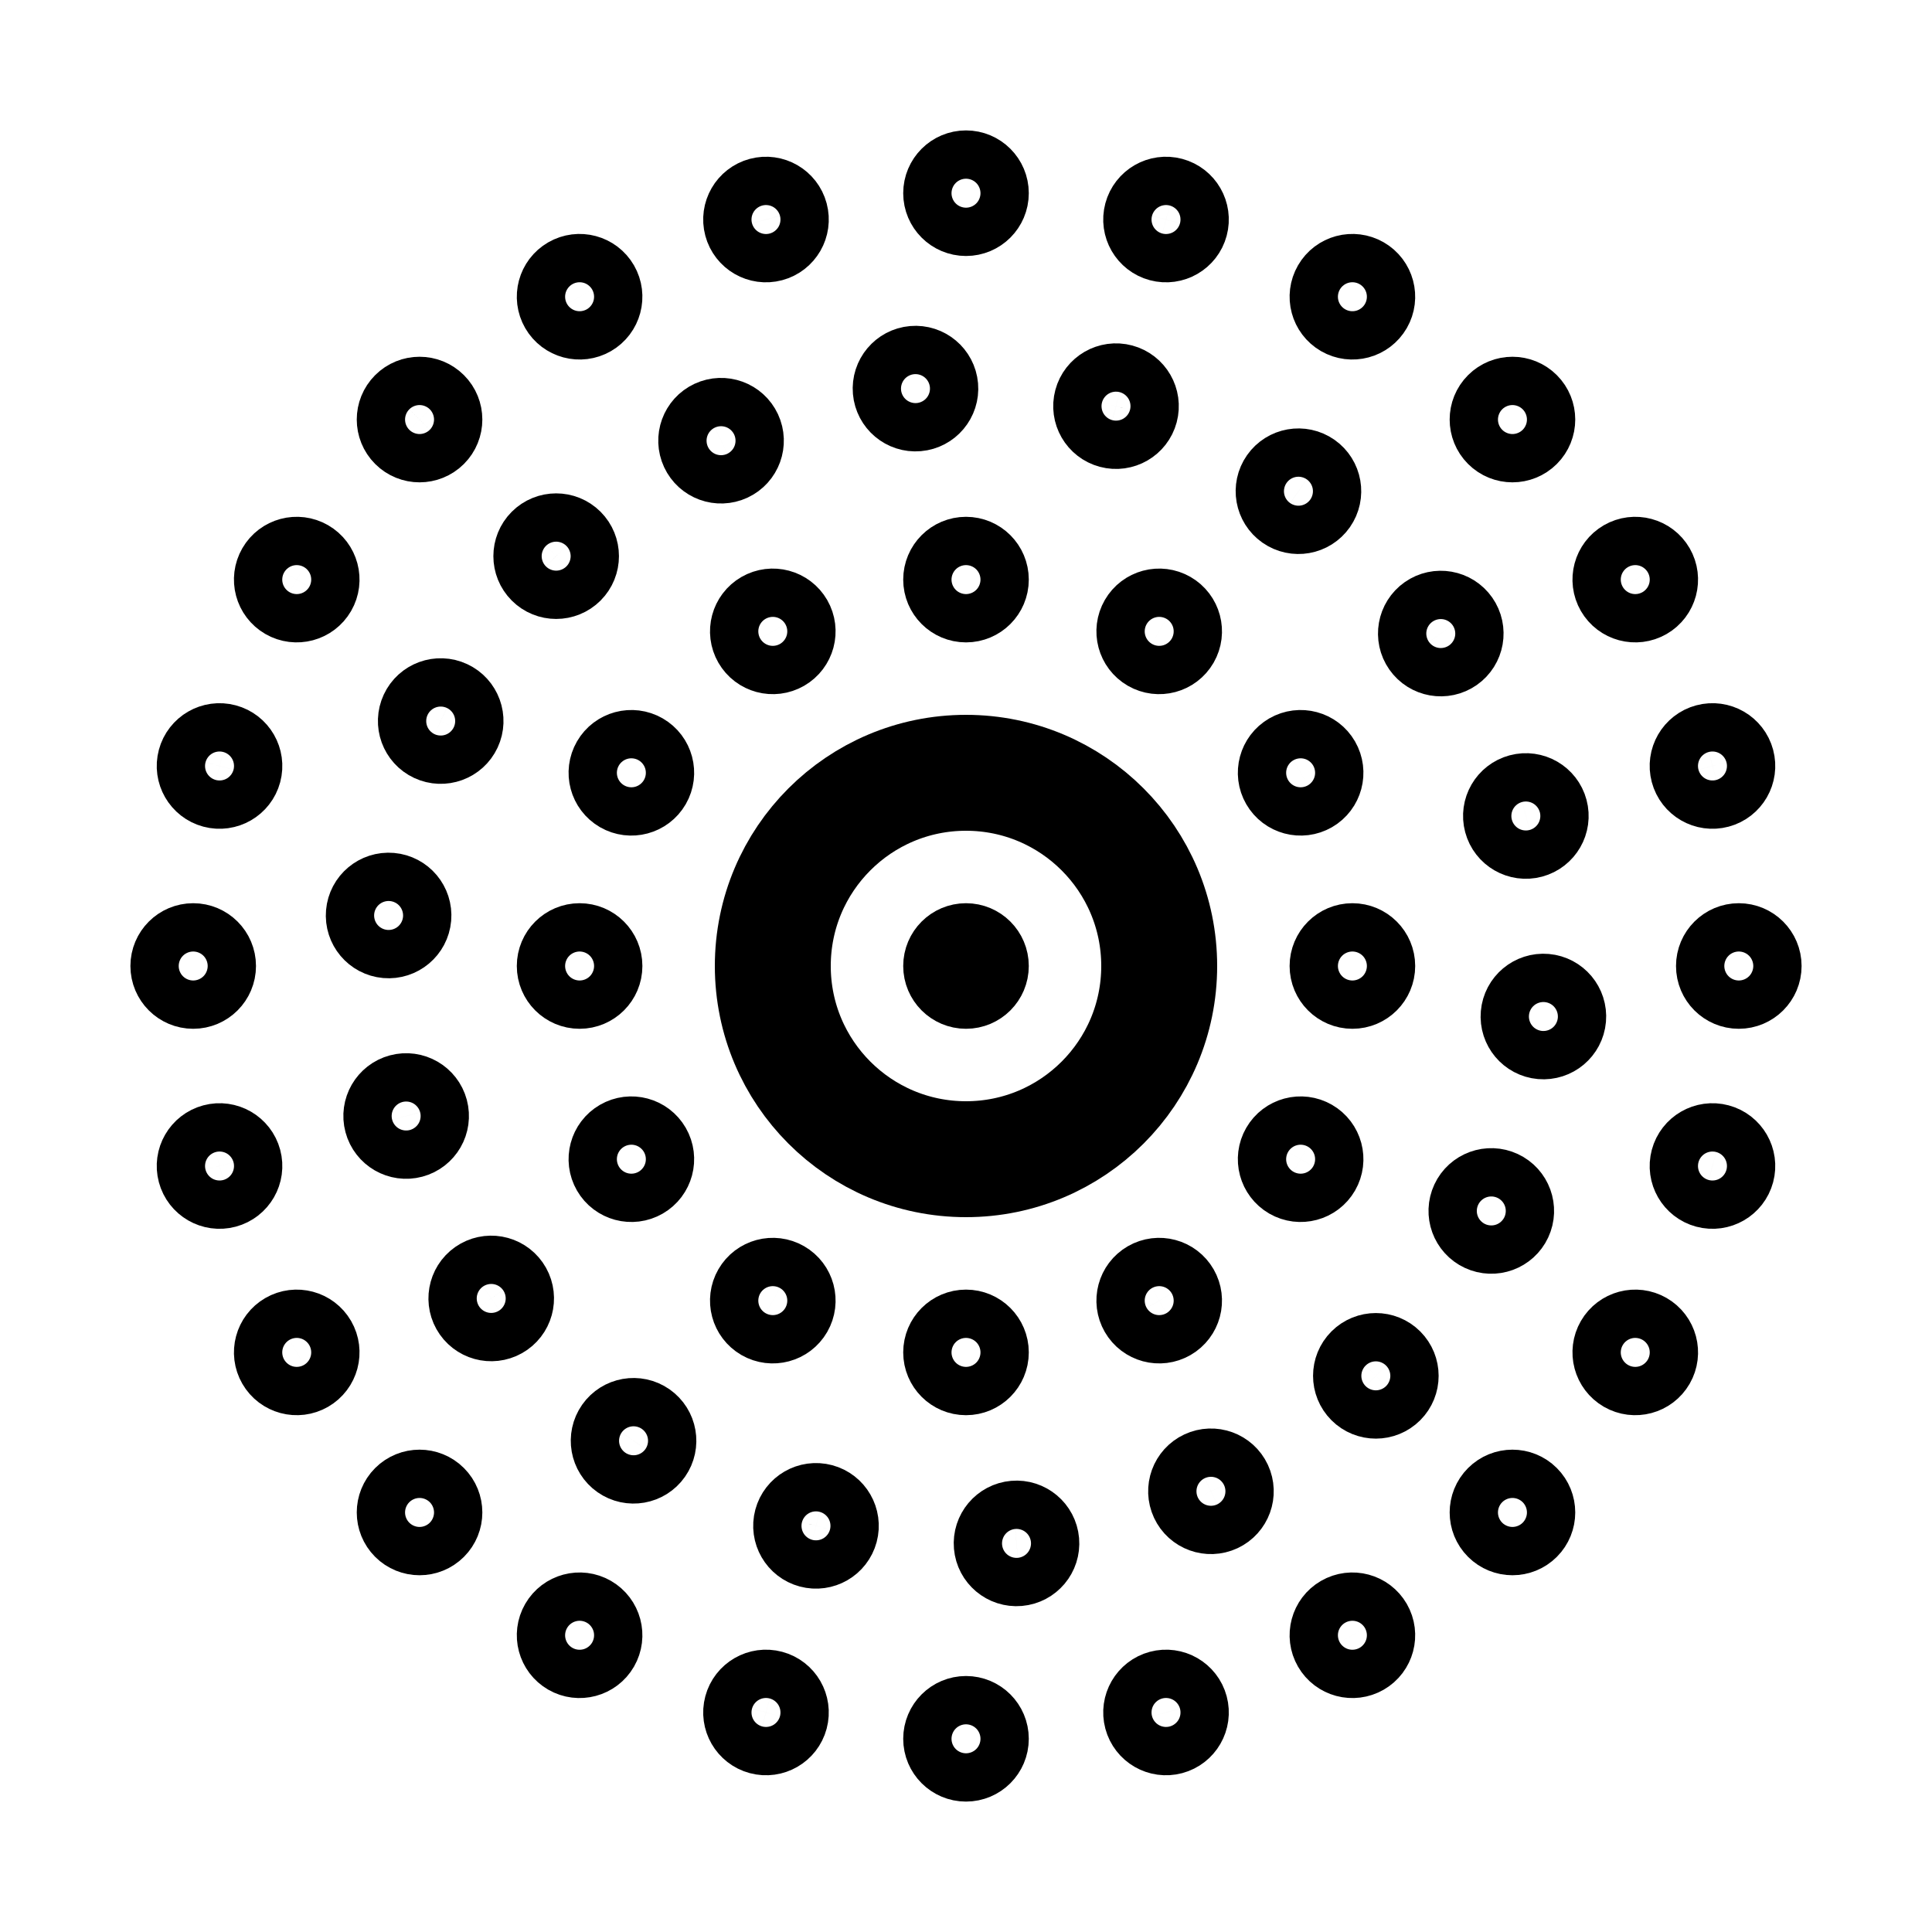
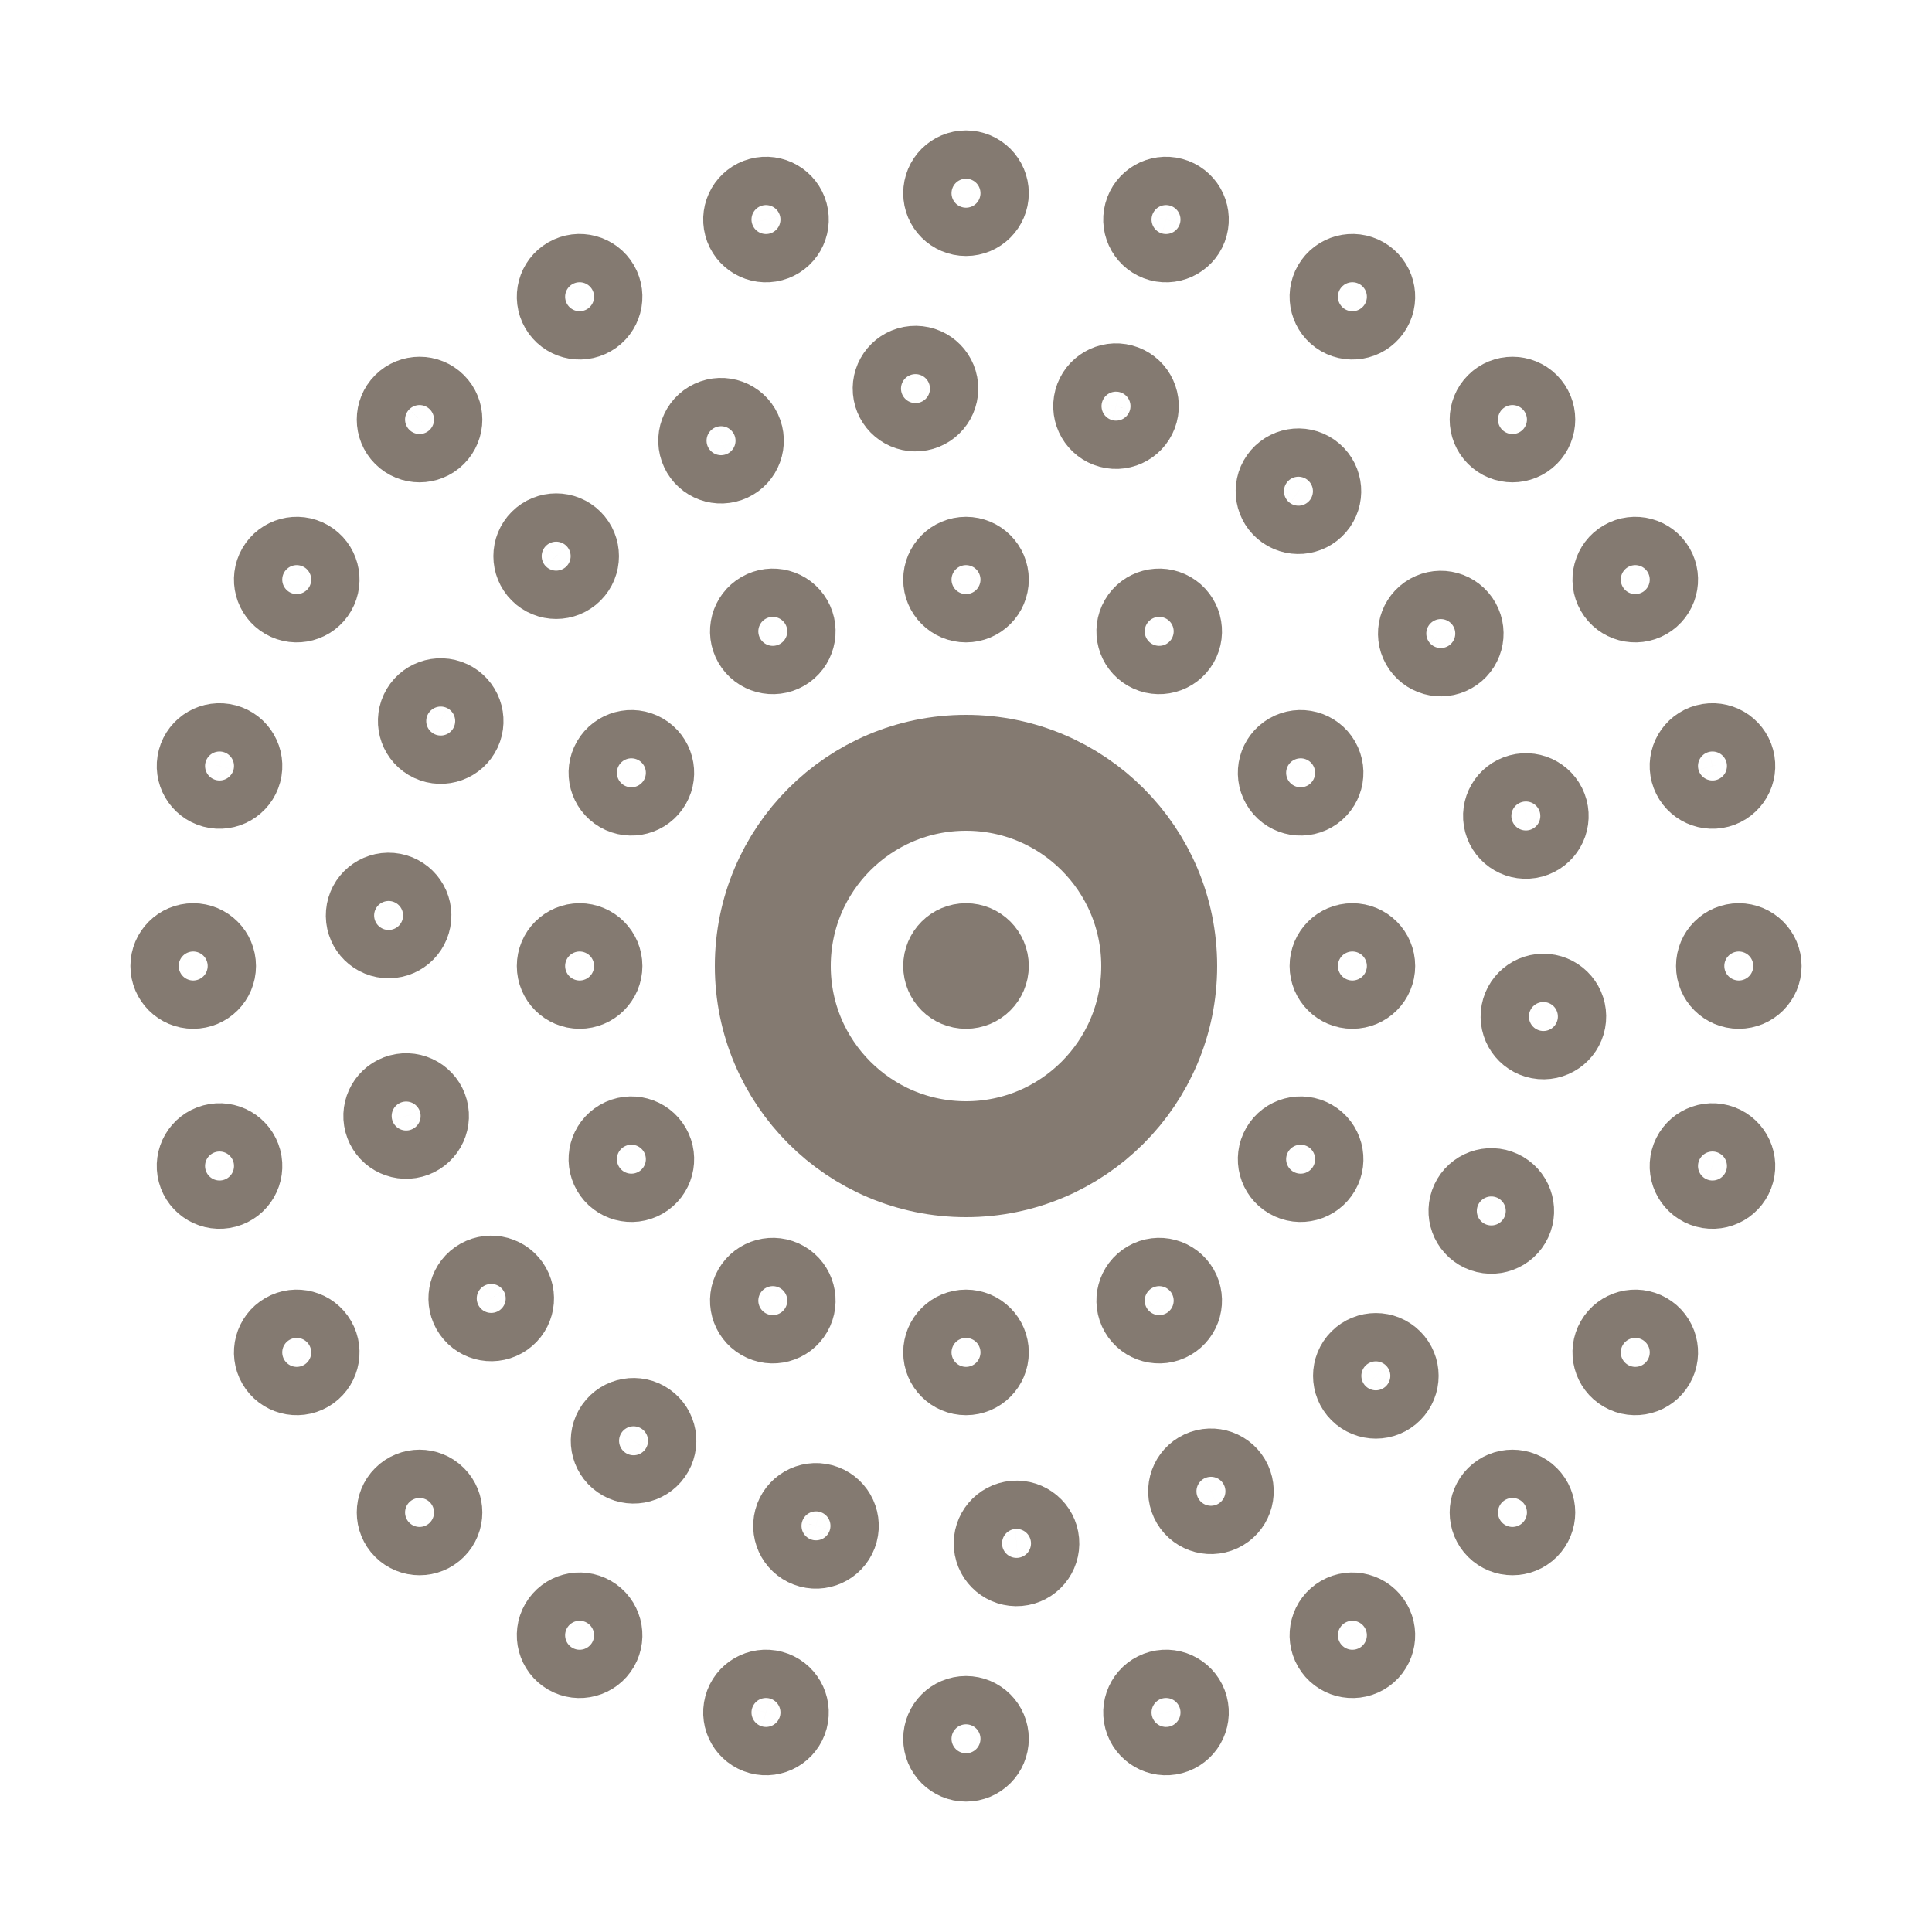
<svg xmlns="http://www.w3.org/2000/svg" width="50" height="50" id="svg2" version="1.0">
  <g id="layer1">
    <g id="g2842" transform="matrix(0.9655323,-0.2602834,0.2602834,0.9655323,-98.55675,-17.5221)" />
    <g id="g4183" transform="translate(6.311863,-54.86979)">
      <g transform="translate(-56.31184,-45.13021)" id="g3816">
-         <path style="opacity:1;fill:none;fill-opacity:1;stroke:#000000;stroke-width:3;stroke-linecap:square;stroke-miterlimit:4;stroke-dasharray:none;stroke-dashoffset:0;stroke-opacity:1" id="path3586" d="M 80 125 A 5 5 0 1 1  70,125 A 5 5 0 1 1  80 125 z" />
-         <path style="opacity:1;fill:#000000;fill-opacity:1;stroke:#000000;stroke-width:8;stroke-linecap:square;stroke-miterlimit:4;stroke-dasharray:none;stroke-dashoffset:0;stroke-opacity:1" id="path3588" d="M 50 107.5 A 2.5 2.5 0 1 1  45,107.5 A 2.5 2.5 0 1 1  50 107.5 z" transform="matrix(0.25,0,0,0.25,63.125,98.125)" />
+         <path style="opacity:1;fill:none;fill-opacity:1;stroke:#847A71;stroke-width:3;stroke-linecap:square;stroke-miterlimit:4;stroke-dasharray:none;stroke-dashoffset:0;stroke-opacity:1" id="path3586" d="M 80 125 A 5 5 0 1 1  70,125 A 5 5 0 1 1  80 125 z" />
+         <path style="opacity:1;fill:#847A71;fill-opacity:1;stroke:#847A71;stroke-width:8;stroke-linecap:square;stroke-miterlimit:4;stroke-dasharray:none;stroke-dashoffset:0;stroke-opacity:1" id="path3588" d="M 50 107.5 A 2.5 2.5 0 1 1  45,107.5 A 2.5 2.5 0 1 1  50 107.5 z" transform="matrix(0.25,0,0,0.25,63.125,98.125)" />
        <g id="g3652">
-           <path transform="matrix(0.25,0,0,0.25,63.125,88.125)" d="M 50 107.5 A 2.5 2.5 0 1 1  45,107.5 A 2.5 2.5 0 1 1  50 107.5 z" id="path3648" style="opacity:1;fill:none;fill-opacity:1;stroke:#000000;stroke-width:8;stroke-linecap:square;stroke-miterlimit:4;stroke-dasharray:none;stroke-dashoffset:0;stroke-opacity:1" />
-           <path transform="matrix(0.25,0,0,0.25,63.125,108.125)" d="M 50 107.5 A 2.5 2.5 0 1 1  45,107.5 A 2.5 2.5 0 1 1  50 107.5 z" id="path3650" style="opacity:1;fill:none;fill-opacity:1;stroke:#000000;stroke-width:8;stroke-linecap:square;stroke-miterlimit:4;stroke-dasharray:none;stroke-dashoffset:0;stroke-opacity:1" />
+           <path transform="matrix(0.25,0,0,0.25,63.125,88.125)" d="M 50 107.5 A 2.5 2.5 0 1 1  45,107.5 A 2.5 2.5 0 1 1  50 107.5 z" id="path3648" style="opacity:1;fill:none;fill-opacity:1;stroke:#847A71;stroke-width:8;stroke-linecap:square;stroke-miterlimit:4;stroke-dasharray:none;stroke-dashoffset:0;stroke-opacity:1" />
+           <path transform="matrix(0.25,0,0,0.25,63.125,108.125)" d="M 50 107.5 A 2.5 2.5 0 1 1  45,107.5 A 2.5 2.5 0 1 1  50 107.5 z" id="path3650" style="opacity:1;fill:none;fill-opacity:1;stroke:#847A71;stroke-width:8;stroke-linecap:square;stroke-miterlimit:4;stroke-dasharray:none;stroke-dashoffset:0;stroke-opacity:1" />
        </g>
        <g id="g3656" transform="matrix(0.8660254,-0.5,0.5,0.8660254,-52.4519,54.24683)">
-           <path style="opacity:1;fill:none;fill-opacity:1;stroke:#000000;stroke-width:8;stroke-linecap:square;stroke-miterlimit:4;stroke-dasharray:none;stroke-dashoffset:0;stroke-opacity:1" id="path3658" d="M 50 107.5 A 2.5 2.5 0 1 1  45,107.5 A 2.5 2.5 0 1 1  50 107.5 z" transform="matrix(0.25,0,0,0.25,63.125,88.125)" />
-           <path style="opacity:1;fill:none;fill-opacity:1;stroke:#000000;stroke-width:8;stroke-linecap:square;stroke-miterlimit:4;stroke-dasharray:none;stroke-dashoffset:0;stroke-opacity:1" id="path3660" d="M 50 107.5 A 2.5 2.5 0 1 1  45,107.5 A 2.5 2.5 0 1 1  50 107.5 z" transform="matrix(0.25,0,0,0.25,63.125,108.125)" />
+           <path style="opacity:1;fill:none;fill-opacity:1;stroke:#847A71;stroke-width:8;stroke-linecap:square;stroke-miterlimit:4;stroke-dasharray:none;stroke-dashoffset:0;stroke-opacity:1" id="path3658" d="M 50 107.5 A 2.5 2.5 0 1 1  45,107.5 A 2.5 2.5 0 1 1  50 107.5 z" transform="matrix(0.25,0,0,0.25,63.125,88.125)" />
+           <path style="opacity:1;fill:none;fill-opacity:1;stroke:#847A71;stroke-width:8;stroke-linecap:square;stroke-miterlimit:4;stroke-dasharray:none;stroke-dashoffset:0;stroke-opacity:1" id="path3660" d="M 50 107.5 A 2.5 2.5 0 1 1  45,107.5 A 2.5 2.5 0 1 1  50 107.5 z" transform="matrix(0.25,0,0,0.25,63.125,108.125)" />
        </g>
        <g transform="matrix(0.5,-0.8660254,0.8660254,0.5,-70.75317,127.4519)" id="g3662">
-           <path transform="matrix(0.25,0,0,0.25,63.125,88.125)" d="M 50 107.5 A 2.5 2.5 0 1 1  45,107.5 A 2.5 2.5 0 1 1  50 107.5 z" id="path3664" style="opacity:1;fill:none;fill-opacity:1;stroke:#000000;stroke-width:8;stroke-linecap:square;stroke-miterlimit:4;stroke-dasharray:none;stroke-dashoffset:0;stroke-opacity:1" />
-           <path transform="matrix(0.25,0,0,0.25,63.125,108.125)" d="M 50 107.5 A 2.5 2.5 0 1 1  45,107.5 A 2.5 2.5 0 1 1  50 107.5 z" id="path3666" style="opacity:1;fill:none;fill-opacity:1;stroke:#000000;stroke-width:8;stroke-linecap:square;stroke-miterlimit:4;stroke-dasharray:none;stroke-dashoffset:0;stroke-opacity:1" />
+           <path transform="matrix(0.25,0,0,0.25,63.125,88.125)" d="M 50 107.5 A 2.5 2.5 0 1 1  45,107.5 A 2.5 2.5 0 1 1  50 107.5 z" id="path3664" style="opacity:1;fill:none;fill-opacity:1;stroke:#847A71;stroke-width:8;stroke-linecap:square;stroke-miterlimit:4;stroke-dasharray:none;stroke-dashoffset:0;stroke-opacity:1" />
+           <path transform="matrix(0.25,0,0,0.25,63.125,108.125)" d="M 50 107.5 A 2.5 2.5 0 1 1  45,107.5 A 2.5 2.5 0 1 1  50 107.5 z" id="path3666" style="opacity:1;fill:none;fill-opacity:1;stroke:#847A71;stroke-width:8;stroke-linecap:square;stroke-miterlimit:4;stroke-dasharray:none;stroke-dashoffset:0;stroke-opacity:1" />
        </g>
        <g id="g3668" transform="matrix(0,-1,1,0,-50,200)">
-           <path style="opacity:1;fill:none;fill-opacity:1;stroke:#000000;stroke-width:8;stroke-linecap:square;stroke-miterlimit:4;stroke-dasharray:none;stroke-dashoffset:0;stroke-opacity:1" id="path3670" d="M 50 107.5 A 2.5 2.5 0 1 1  45,107.5 A 2.5 2.5 0 1 1  50 107.5 z" transform="matrix(0.25,0,0,0.25,63.125,88.125)" />
-           <path style="opacity:1;fill:none;fill-opacity:1;stroke:#000000;stroke-width:8;stroke-linecap:square;stroke-miterlimit:4;stroke-dasharray:none;stroke-dashoffset:0;stroke-opacity:1" id="path3672" d="M 50 107.5 A 2.5 2.5 0 1 1  45,107.5 A 2.5 2.5 0 1 1  50 107.5 z" transform="matrix(0.25,0,0,0.25,63.125,108.125)" />
+           <path style="opacity:1;fill:none;fill-opacity:1;stroke:#847A71;stroke-width:8;stroke-linecap:square;stroke-miterlimit:4;stroke-dasharray:none;stroke-dashoffset:0;stroke-opacity:1" id="path3670" d="M 50 107.5 A 2.5 2.5 0 1 1  45,107.5 A 2.5 2.5 0 1 1  50 107.5 z" transform="matrix(0.25,0,0,0.25,63.125,88.125)" />
+           <path style="opacity:1;fill:none;fill-opacity:1;stroke:#847A71;stroke-width:8;stroke-linecap:square;stroke-miterlimit:4;stroke-dasharray:none;stroke-dashoffset:0;stroke-opacity:1" id="path3672" d="M 50 107.5 A 2.5 2.5 0 1 1  45,107.5 A 2.5 2.5 0 1 1  50 107.5 z" transform="matrix(0.25,0,0,0.25,63.125,108.125)" />
        </g>
        <g transform="matrix(-0.5,-0.8660254,0.8660254,-0.5,4.246824,252.4519)" id="g3674">
-           <path transform="matrix(0.25,0,0,0.25,63.125,88.125)" d="M 50 107.5 A 2.5 2.5 0 1 1  45,107.5 A 2.5 2.5 0 1 1  50 107.5 z" id="path3676" style="opacity:1;fill:none;fill-opacity:1;stroke:#000000;stroke-width:8;stroke-linecap:square;stroke-miterlimit:4;stroke-dasharray:none;stroke-dashoffset:0;stroke-opacity:1" />
-           <path transform="matrix(0.25,0,0,0.25,63.125,108.125)" d="M 50 107.5 A 2.5 2.5 0 1 1  45,107.5 A 2.5 2.5 0 1 1  50 107.5 z" id="path3678" style="opacity:1;fill:none;fill-opacity:1;stroke:#000000;stroke-width:8;stroke-linecap:square;stroke-miterlimit:4;stroke-dasharray:none;stroke-dashoffset:0;stroke-opacity:1" />
+           <path transform="matrix(0.25,0,0,0.25,63.125,88.125)" d="M 50 107.5 A 2.5 2.5 0 1 1  45,107.5 A 2.5 2.5 0 1 1  50 107.5 z" id="path3676" style="opacity:1;fill:none;fill-opacity:1;stroke:#847A71;stroke-width:8;stroke-linecap:square;stroke-miterlimit:4;stroke-dasharray:none;stroke-dashoffset:0;stroke-opacity:1" />
+           <path transform="matrix(0.25,0,0,0.25,63.125,108.125)" d="M 50 107.5 A 2.5 2.5 0 1 1  45,107.5 A 2.5 2.5 0 1 1  50 107.5 z" id="path3678" style="opacity:1;fill:none;fill-opacity:1;stroke:#847A71;stroke-width:8;stroke-linecap:square;stroke-miterlimit:4;stroke-dasharray:none;stroke-dashoffset:0;stroke-opacity:1" />
        </g>
        <g id="g3680" transform="matrix(-0.8660254,-0.5,0.5,-0.8660254,77.4519,270.7532)">
-           <path style="opacity:1;fill:none;fill-opacity:1;stroke:#000000;stroke-width:8;stroke-linecap:square;stroke-miterlimit:4;stroke-dasharray:none;stroke-dashoffset:0;stroke-opacity:1" id="path3682" d="M 50 107.5 A 2.5 2.5 0 1 1  45,107.5 A 2.5 2.5 0 1 1  50 107.5 z" transform="matrix(0.25,0,0,0.25,63.125,88.125)" />
-           <path style="opacity:1;fill:none;fill-opacity:1;stroke:#000000;stroke-width:8;stroke-linecap:square;stroke-miterlimit:4;stroke-dasharray:none;stroke-dashoffset:0;stroke-opacity:1" id="path3684" d="M 50 107.5 A 2.5 2.5 0 1 1  45,107.5 A 2.5 2.5 0 1 1  50 107.5 z" transform="matrix(0.25,0,0,0.25,63.125,108.125)" />
+           <path style="opacity:1;fill:none;fill-opacity:1;stroke:#847A71;stroke-width:8;stroke-linecap:square;stroke-miterlimit:4;stroke-dasharray:none;stroke-dashoffset:0;stroke-opacity:1" id="path3682" d="M 50 107.5 A 2.5 2.5 0 1 1  45,107.5 A 2.5 2.5 0 1 1  50 107.5 z" transform="matrix(0.25,0,0,0.25,63.125,88.125)" />
+           <path style="opacity:1;fill:none;fill-opacity:1;stroke:#847A71;stroke-width:8;stroke-linecap:square;stroke-miterlimit:4;stroke-dasharray:none;stroke-dashoffset:0;stroke-opacity:1" id="path3684" d="M 50 107.5 A 2.5 2.5 0 1 1  45,107.5 A 2.5 2.5 0 1 1  50 107.5 z" transform="matrix(0.25,0,0,0.25,63.125,108.125)" />
        </g>
        <g id="g3690" transform="matrix(0.9063078,-0.4226182,0.4226182,0.9063078,-45.80037,43.4079)">
-           <path transform="matrix(0.25,0,0,0.25,63.125,83.125)" d="M 50 107.5 A 2.5 2.5 0 1 1  45,107.5 A 2.5 2.5 0 1 1  50 107.5 z" id="path3686" style="opacity:1;fill:none;fill-opacity:1;stroke:#000000;stroke-width:8;stroke-linecap:square;stroke-miterlimit:4;stroke-dasharray:none;stroke-dashoffset:0;stroke-opacity:1" />
-           <path transform="matrix(0.25,0,0,0.25,63.125,113.125)" d="M 50 107.5 A 2.5 2.5 0 1 1  45,107.5 A 2.5 2.5 0 1 1  50 107.5 z" id="path3688" style="opacity:1;fill:none;fill-opacity:1;stroke:#000000;stroke-width:8;stroke-linecap:square;stroke-miterlimit:4;stroke-dasharray:none;stroke-dashoffset:0;stroke-opacity:1" />
+           <path transform="matrix(0.25,0,0,0.25,63.125,83.125)" d="M 50 107.5 A 2.5 2.5 0 1 1  45,107.5 A 2.5 2.5 0 1 1  50 107.5 z" id="path3686" style="opacity:1;fill:none;fill-opacity:1;stroke:#847A71;stroke-width:8;stroke-linecap:square;stroke-miterlimit:4;stroke-dasharray:none;stroke-dashoffset:0;stroke-opacity:1" />
+           <path transform="matrix(0.25,0,0,0.25,63.125,113.125)" d="M 50 107.5 A 2.5 2.5 0 1 1  45,107.5 A 2.5 2.5 0 1 1  50 107.5 z" id="path3688" style="opacity:1;fill:none;fill-opacity:1;stroke:#847A71;stroke-width:8;stroke-linecap:square;stroke-miterlimit:4;stroke-dasharray:none;stroke-dashoffset:0;stroke-opacity:1" />
        </g>
        <g transform="matrix(0.7071067,-0.7071068,0.7071068,0.7071067,-66.42136,89.64466)" id="g3694">
-           <path style="opacity:1;fill:none;fill-opacity:1;stroke:#000000;stroke-width:8;stroke-linecap:square;stroke-miterlimit:4;stroke-dasharray:none;stroke-dashoffset:0;stroke-opacity:1" id="path3696" d="M 50 107.5 A 2.5 2.5 0 1 1  45,107.5 A 2.5 2.5 0 1 1  50 107.5 z" transform="matrix(0.25,0,0,0.25,63.125,83.125)" />
-           <path style="opacity:1;fill:none;fill-opacity:1;stroke:#000000;stroke-width:8;stroke-linecap:square;stroke-miterlimit:4;stroke-dasharray:none;stroke-dashoffset:0;stroke-opacity:1" id="path3698" d="M 50 107.5 A 2.5 2.5 0 1 1  45,107.5 A 2.5 2.5 0 1 1  50 107.5 z" transform="matrix(0.25,0,0,0.25,63.125,113.125)" />
+           <path style="opacity:1;fill:none;fill-opacity:1;stroke:#847A71;stroke-width:8;stroke-linecap:square;stroke-miterlimit:4;stroke-dasharray:none;stroke-dashoffset:0;stroke-opacity:1" id="path3696" d="M 50 107.5 A 2.5 2.5 0 1 1  45,107.5 A 2.5 2.5 0 1 1  50 107.5 z" transform="matrix(0.25,0,0,0.25,63.125,83.125)" />
+           <path style="opacity:1;fill:none;fill-opacity:1;stroke:#847A71;stroke-width:8;stroke-linecap:square;stroke-miterlimit:4;stroke-dasharray:none;stroke-dashoffset:0;stroke-opacity:1" id="path3698" d="M 50 107.5 A 2.5 2.5 0 1 1  45,107.5 A 2.5 2.5 0 1 1  50 107.5 z" transform="matrix(0.25,0,0,0.25,63.125,113.125)" />
        </g>
        <g id="g3700" transform="matrix(0.4226183,-0.9063078,0.9063078,0.4226183,-69.98484,140.1458)">
-           <path transform="matrix(0.25,0,0,0.25,63.125,83.125)" d="M 50 107.5 A 2.5 2.5 0 1 1  45,107.5 A 2.5 2.5 0 1 1  50 107.5 z" id="path3702" style="opacity:1;fill:none;fill-opacity:1;stroke:#000000;stroke-width:8;stroke-linecap:square;stroke-miterlimit:4;stroke-dasharray:none;stroke-dashoffset:0;stroke-opacity:1" />
-           <path transform="matrix(0.25,0,0,0.25,63.125,113.125)" d="M 50 107.5 A 2.5 2.5 0 1 1  45,107.5 A 2.5 2.5 0 1 1  50 107.5 z" id="path3704" style="opacity:1;fill:none;fill-opacity:1;stroke:#000000;stroke-width:8;stroke-linecap:square;stroke-miterlimit:4;stroke-dasharray:none;stroke-dashoffset:0;stroke-opacity:1" />
+           <path transform="matrix(0.25,0,0,0.25,63.125,83.125)" d="M 50 107.5 A 2.5 2.5 0 1 1  45,107.5 A 2.5 2.5 0 1 1  50 107.5 z" id="path3702" style="opacity:1;fill:none;fill-opacity:1;stroke:#847A71;stroke-width:8;stroke-linecap:square;stroke-miterlimit:4;stroke-dasharray:none;stroke-dashoffset:0;stroke-opacity:1" />
+           <path transform="matrix(0.25,0,0,0.25,63.125,113.125)" d="M 50 107.5 A 2.5 2.5 0 1 1  45,107.5 A 2.5 2.5 0 1 1  50 107.5 z" id="path3704" style="opacity:1;fill:none;fill-opacity:1;stroke:#847A71;stroke-width:8;stroke-linecap:square;stroke-miterlimit:4;stroke-dasharray:none;stroke-dashoffset:0;stroke-opacity:1" />
        </g>
        <g transform="matrix(8.715577e-2,-0.9961946,0.9961946,8.715577e-2,-56.06102,188.8201)" id="g3706">
-           <path style="opacity:1;fill:none;fill-opacity:1;stroke:#000000;stroke-width:8;stroke-linecap:square;stroke-miterlimit:4;stroke-dasharray:none;stroke-dashoffset:0;stroke-opacity:1" id="path3708" d="M 50 107.5 A 2.5 2.5 0 1 1  45,107.5 A 2.5 2.5 0 1 1  50 107.5 z" transform="matrix(0.25,0,0,0.25,63.125,83.125)" />
-           <path style="opacity:1;fill:none;fill-opacity:1;stroke:#000000;stroke-width:8;stroke-linecap:square;stroke-miterlimit:4;stroke-dasharray:none;stroke-dashoffset:0;stroke-opacity:1" id="path3710" d="M 50 107.5 A 2.5 2.5 0 1 1  45,107.5 A 2.5 2.5 0 1 1  50 107.5 z" transform="matrix(0.25,0,0,0.25,63.125,113.125)" />
+           <path style="opacity:1;fill:none;fill-opacity:1;stroke:#847A71;stroke-width:8;stroke-linecap:square;stroke-miterlimit:4;stroke-dasharray:none;stroke-dashoffset:0;stroke-opacity:1" id="path3708" d="M 50 107.5 A 2.5 2.5 0 1 1  45,107.5 A 2.5 2.5 0 1 1  50 107.5 z" transform="matrix(0.25,0,0,0.25,63.125,83.125)" />
+           <path style="opacity:1;fill:none;fill-opacity:1;stroke:#847A71;stroke-width:8;stroke-linecap:square;stroke-miterlimit:4;stroke-dasharray:none;stroke-dashoffset:0;stroke-opacity:1" id="path3710" d="M 50 107.5 A 2.5 2.5 0 1 1  45,107.5 A 2.5 2.5 0 1 1  50 107.5 z" transform="matrix(0.25,0,0,0.25,63.125,113.125)" />
        </g>
        <g id="g3712" transform="matrix(-0.258819,-0.9659258,0.9659258,-0.258819,-26.3293,229.7968)">
-           <path transform="matrix(0.25,0,0,0.25,63.125,83.125)" d="M 50 107.5 A 2.5 2.5 0 1 1  45,107.5 A 2.5 2.5 0 1 1  50 107.5 z" id="path3714" style="opacity:1;fill:none;fill-opacity:1;stroke:#000000;stroke-width:8;stroke-linecap:square;stroke-miterlimit:4;stroke-dasharray:none;stroke-dashoffset:0;stroke-opacity:1" />
-           <path transform="matrix(0.25,0,0,0.25,63.125,113.125)" d="M 50 107.5 A 2.5 2.5 0 1 1  45,107.5 A 2.5 2.5 0 1 1  50 107.5 z" id="path3716" style="opacity:1;fill:none;fill-opacity:1;stroke:#000000;stroke-width:8;stroke-linecap:square;stroke-miterlimit:4;stroke-dasharray:none;stroke-dashoffset:0;stroke-opacity:1" />
+           <path transform="matrix(0.25,0,0,0.25,63.125,83.125)" d="M 50 107.5 A 2.5 2.5 0 1 1  45,107.5 A 2.5 2.5 0 1 1  50 107.5 z" id="path3714" style="opacity:1;fill:none;fill-opacity:1;stroke:#847A71;stroke-width:8;stroke-linecap:square;stroke-miterlimit:4;stroke-dasharray:none;stroke-dashoffset:0;stroke-opacity:1" />
+           <path transform="matrix(0.25,0,0,0.25,63.125,113.125)" d="M 50 107.5 A 2.5 2.5 0 1 1  45,107.5 A 2.5 2.5 0 1 1  50 107.5 z" id="path3716" style="opacity:1;fill:none;fill-opacity:1;stroke:#847A71;stroke-width:8;stroke-linecap:square;stroke-miterlimit:4;stroke-dasharray:none;stroke-dashoffset:0;stroke-opacity:1" />
        </g>
        <g transform="matrix(-0.5735763,-0.819152,0.819152,-0.5735763,15.62422,258.1334)" id="g3718">
-           <path style="opacity:1;fill:none;fill-opacity:1;stroke:#000000;stroke-width:8;stroke-linecap:square;stroke-miterlimit:4;stroke-dasharray:none;stroke-dashoffset:0;stroke-opacity:1" id="path3720" d="M 50 107.5 A 2.5 2.5 0 1 1  45,107.5 A 2.5 2.5 0 1 1  50 107.5 z" transform="matrix(0.25,0,0,0.25,63.125,83.125)" />
-           <path style="opacity:1;fill:none;fill-opacity:1;stroke:#000000;stroke-width:8;stroke-linecap:square;stroke-miterlimit:4;stroke-dasharray:none;stroke-dashoffset:0;stroke-opacity:1" id="path3722" d="M 50 107.5 A 2.5 2.5 0 1 1  45,107.5 A 2.5 2.5 0 1 1  50 107.5 z" transform="matrix(0.25,0,0,0.25,63.125,113.125)" />
+           <path style="opacity:1;fill:none;fill-opacity:1;stroke:#847A71;stroke-width:8;stroke-linecap:square;stroke-miterlimit:4;stroke-dasharray:none;stroke-dashoffset:0;stroke-opacity:1" id="path3720" d="M 50 107.5 A 2.5 2.5 0 1 1  45,107.5 A 2.5 2.5 0 1 1  50 107.5 z" transform="matrix(0.25,0,0,0.25,63.125,83.125)" />
+           <path style="opacity:1;fill:none;fill-opacity:1;stroke:#847A71;stroke-width:8;stroke-linecap:square;stroke-miterlimit:4;stroke-dasharray:none;stroke-dashoffset:0;stroke-opacity:1" id="path3722" d="M 50 107.5 A 2.5 2.5 0 1 1  45,107.5 A 2.5 2.5 0 1 1  50 107.5 z" transform="matrix(0.25,0,0,0.25,63.125,113.125)" />
        </g>
        <g id="g3724" transform="matrix(-0.8191519,-0.5735764,0.5735764,-0.8191519,64.73934,270.4122)">
-           <path transform="matrix(0.25,0,0,0.25,63.125,83.125)" d="M 50 107.5 A 2.5 2.5 0 1 1  45,107.5 A 2.5 2.5 0 1 1  50 107.5 z" id="path3726" style="opacity:1;fill:none;fill-opacity:1;stroke:#000000;stroke-width:8;stroke-linecap:square;stroke-miterlimit:4;stroke-dasharray:none;stroke-dashoffset:0;stroke-opacity:1" />
-           <path transform="matrix(0.25,0,0,0.25,63.125,113.125)" d="M 50 107.5 A 2.5 2.5 0 1 1  45,107.5 A 2.5 2.5 0 1 1  50 107.5 z" id="path3728" style="opacity:1;fill:none;fill-opacity:1;stroke:#000000;stroke-width:8;stroke-linecap:square;stroke-miterlimit:4;stroke-dasharray:none;stroke-dashoffset:0;stroke-opacity:1" />
+           <path transform="matrix(0.25,0,0,0.25,63.125,83.125)" d="M 50 107.5 A 2.5 2.5 0 1 1  45,107.5 A 2.5 2.5 0 1 1  50 107.5 z" id="path3726" style="opacity:1;fill:none;fill-opacity:1;stroke:#847A71;stroke-width:8;stroke-linecap:square;stroke-miterlimit:4;stroke-dasharray:none;stroke-dashoffset:0;stroke-opacity:1" />
+           <path transform="matrix(0.25,0,0,0.25,63.125,113.125)" d="M 50 107.5 A 2.5 2.5 0 1 1  45,107.5 A 2.5 2.5 0 1 1  50 107.5 z" id="path3728" style="opacity:1;fill:none;fill-opacity:1;stroke:#847A71;stroke-width:8;stroke-linecap:square;stroke-miterlimit:4;stroke-dasharray:none;stroke-dashoffset:0;stroke-opacity:1" />
        </g>
        <g transform="matrix(-0.9659257,-0.2588191,0.2588191,-0.9659257,115.092,265.1522)" id="g3730">
-           <path style="opacity:1;fill:none;fill-opacity:1;stroke:#000000;stroke-width:8;stroke-linecap:square;stroke-miterlimit:4;stroke-dasharray:none;stroke-dashoffset:0;stroke-opacity:1" id="path3732" d="M 50 107.5 A 2.5 2.5 0 1 1  45,107.5 A 2.5 2.5 0 1 1  50 107.5 z" transform="matrix(0.25,0,0,0.25,63.125,83.125)" />
-           <path style="opacity:1;fill:none;fill-opacity:1;stroke:#000000;stroke-width:8;stroke-linecap:square;stroke-miterlimit:4;stroke-dasharray:none;stroke-dashoffset:0;stroke-opacity:1" id="path3734" d="M 50 107.5 A 2.5 2.5 0 1 1  45,107.5 A 2.5 2.5 0 1 1  50 107.5 z" transform="matrix(0.25,0,0,0.25,63.125,113.125)" />
+           <path style="opacity:1;fill:none;fill-opacity:1;stroke:#847A71;stroke-width:8;stroke-linecap:square;stroke-miterlimit:4;stroke-dasharray:none;stroke-dashoffset:0;stroke-opacity:1" id="path3732" d="M 50 107.5 A 2.5 2.5 0 1 1  45,107.5 A 2.5 2.5 0 1 1  50 107.5 z" transform="matrix(0.25,0,0,0.25,63.125,83.125)" />
+           <path style="opacity:1;fill:none;fill-opacity:1;stroke:#847A71;stroke-width:8;stroke-linecap:square;stroke-miterlimit:4;stroke-dasharray:none;stroke-dashoffset:0;stroke-opacity:1" id="path3734" d="M 50 107.5 A 2.5 2.5 0 1 1  45,107.5 A 2.5 2.5 0 1 1  50 107.5 z" transform="matrix(0.25,0,0,0.25,63.125,113.125)" />
        </g>
        <g id="g3736" transform="matrix(-0.9961946,8.715564e-2,-8.715564e-2,-0.9961946,160.609,242.9877)">
-           <path transform="matrix(0.25,0,0,0.25,63.125,83.125)" d="M 50 107.5 A 2.5 2.5 0 1 1  45,107.5 A 2.5 2.5 0 1 1  50 107.5 z" id="path3738" style="opacity:1;fill:none;fill-opacity:1;stroke:#000000;stroke-width:8;stroke-linecap:square;stroke-miterlimit:4;stroke-dasharray:none;stroke-dashoffset:0;stroke-opacity:1" />
-           <path transform="matrix(0.25,0,0,0.25,63.125,113.125)" d="M 50 107.5 A 2.5 2.5 0 1 1  45,107.5 A 2.5 2.5 0 1 1  50 107.5 z" id="path3740" style="opacity:1;fill:none;fill-opacity:1;stroke:#000000;stroke-width:8;stroke-linecap:square;stroke-miterlimit:4;stroke-dasharray:none;stroke-dashoffset:0;stroke-opacity:1" />
+           <path transform="matrix(0.25,0,0,0.25,63.125,83.125)" d="M 50 107.5 A 2.5 2.5 0 1 1  45,107.5 A 2.5 2.5 0 1 1  50 107.5 z" id="path3738" style="opacity:1;fill:none;fill-opacity:1;stroke:#847A71;stroke-width:8;stroke-linecap:square;stroke-miterlimit:4;stroke-dasharray:none;stroke-dashoffset:0;stroke-opacity:1" />
+           <path transform="matrix(0.25,0,0,0.25,63.125,113.125)" d="M 50 107.5 A 2.5 2.5 0 1 1  45,107.5 A 2.5 2.5 0 1 1  50 107.5 z" id="path3740" style="opacity:1;fill:none;fill-opacity:1;stroke:#847A71;stroke-width:8;stroke-linecap:square;stroke-miterlimit:4;stroke-dasharray:none;stroke-dashoffset:0;stroke-opacity:1" />
        </g>
        <g id="g3746">
-           <path transform="matrix(0.25,0,0,0.25,63.125,118.125)" d="M 50 107.5 A 2.5 2.5 0 1 1  45,107.5 A 2.5 2.5 0 1 1  50 107.5 z" id="path3742" style="opacity:1;fill:none;fill-opacity:1;stroke:#000000;stroke-width:8;stroke-linecap:square;stroke-miterlimit:4;stroke-dasharray:none;stroke-dashoffset:0;stroke-opacity:1" />
-           <path transform="matrix(0.25,0,0,0.25,63.125,78.125)" d="M 50 107.5 A 2.5 2.5 0 1 1  45,107.5 A 2.5 2.5 0 1 1  50 107.5 z" id="path3744" style="opacity:1;fill:none;fill-opacity:1;stroke:#000000;stroke-width:8;stroke-linecap:square;stroke-miterlimit:4;stroke-dasharray:none;stroke-dashoffset:0;stroke-opacity:1" />
+           <path transform="matrix(0.25,0,0,0.25,63.125,118.125)" d="M 50 107.5 A 2.5 2.5 0 1 1  45,107.5 A 2.5 2.5 0 1 1  50 107.5 z" id="path3742" style="opacity:1;fill:none;fill-opacity:1;stroke:#847A71;stroke-width:8;stroke-linecap:square;stroke-miterlimit:4;stroke-dasharray:none;stroke-dashoffset:0;stroke-opacity:1" />
+           <path transform="matrix(0.25,0,0,0.25,63.125,78.125)" d="M 50 107.5 A 2.5 2.5 0 1 1  45,107.5 A 2.5 2.5 0 1 1  50 107.5 z" id="path3744" style="opacity:1;fill:none;fill-opacity:1;stroke:#847A71;stroke-width:8;stroke-linecap:square;stroke-miterlimit:4;stroke-dasharray:none;stroke-dashoffset:0;stroke-opacity:1" />
        </g>
        <g id="g3750" transform="matrix(0.9659258,-0.258819,0.258819,0.9659258,-29.79682,23.6707)">
-           <path style="opacity:1;fill:none;fill-opacity:1;stroke:#000000;stroke-width:8;stroke-linecap:square;stroke-miterlimit:4;stroke-dasharray:none;stroke-dashoffset:0;stroke-opacity:1" id="path3752" d="M 50 107.5 A 2.5 2.5 0 1 1  45,107.5 A 2.5 2.5 0 1 1  50 107.5 z" transform="matrix(0.25,0,0,0.25,63.125,118.125)" />
-           <path style="opacity:1;fill:none;fill-opacity:1;stroke:#000000;stroke-width:8;stroke-linecap:square;stroke-miterlimit:4;stroke-dasharray:none;stroke-dashoffset:0;stroke-opacity:1" id="path3754" d="M 50 107.5 A 2.5 2.5 0 1 1  45,107.5 A 2.5 2.5 0 1 1  50 107.5 z" transform="matrix(0.25,0,0,0.25,63.125,78.125)" />
+           <path style="opacity:1;fill:none;fill-opacity:1;stroke:#847A71;stroke-width:8;stroke-linecap:square;stroke-miterlimit:4;stroke-dasharray:none;stroke-dashoffset:0;stroke-opacity:1" id="path3752" d="M 50 107.5 A 2.5 2.5 0 1 1  45,107.5 A 2.5 2.5 0 1 1  50 107.5 z" transform="matrix(0.25,0,0,0.25,63.125,118.125)" />
+           <path style="opacity:1;fill:none;fill-opacity:1;stroke:#847A71;stroke-width:8;stroke-linecap:square;stroke-miterlimit:4;stroke-dasharray:none;stroke-dashoffset:0;stroke-opacity:1" id="path3754" d="M 50 107.5 A 2.5 2.5 0 1 1  45,107.5 A 2.5 2.5 0 1 1  50 107.5 z" transform="matrix(0.25,0,0,0.25,63.125,78.125)" />
        </g>
        <g transform="matrix(0.8660254,-0.4999999,0.4999999,0.8660254,-52.45191,54.24682)" id="g3756">
-           <path transform="matrix(0.25,0,0,0.25,63.125,118.125)" d="M 50 107.5 A 2.5 2.5 0 1 1  45,107.5 A 2.5 2.5 0 1 1  50 107.5 z" id="path3758" style="opacity:1;fill:none;fill-opacity:1;stroke:#000000;stroke-width:8;stroke-linecap:square;stroke-miterlimit:4;stroke-dasharray:none;stroke-dashoffset:0;stroke-opacity:1" />
-           <path transform="matrix(0.25,0,0,0.25,63.125,78.125)" d="M 50 107.5 A 2.5 2.5 0 1 1  45,107.5 A 2.5 2.5 0 1 1  50 107.5 z" id="path3760" style="opacity:1;fill:none;fill-opacity:1;stroke:#000000;stroke-width:8;stroke-linecap:square;stroke-miterlimit:4;stroke-dasharray:none;stroke-dashoffset:0;stroke-opacity:1" />
+           <path transform="matrix(0.25,0,0,0.25,63.125,118.125)" d="M 50 107.5 A 2.5 2.5 0 1 1  45,107.5 A 2.5 2.5 0 1 1  50 107.5 z" id="path3758" style="opacity:1;fill:none;fill-opacity:1;stroke:#847A71;stroke-width:8;stroke-linecap:square;stroke-miterlimit:4;stroke-dasharray:none;stroke-dashoffset:0;stroke-opacity:1" />
+           <path transform="matrix(0.25,0,0,0.25,63.125,78.125)" d="M 50 107.5 A 2.5 2.5 0 1 1  45,107.5 A 2.5 2.5 0 1 1  50 107.5 z" id="path3760" style="opacity:1;fill:none;fill-opacity:1;stroke:#847A71;stroke-width:8;stroke-linecap:square;stroke-miterlimit:4;stroke-dasharray:none;stroke-dashoffset:0;stroke-opacity:1" />
        </g>
        <g id="g3762" transform="matrix(0.7071068,-0.7071067,0.7071067,0.7071068,-66.42136,89.64466)">
-           <path style="opacity:1;fill:none;fill-opacity:1;stroke:#000000;stroke-width:8;stroke-linecap:square;stroke-miterlimit:4;stroke-dasharray:none;stroke-dashoffset:0;stroke-opacity:1" id="path3764" d="M 50 107.5 A 2.5 2.5 0 1 1  45,107.5 A 2.5 2.5 0 1 1  50 107.5 z" transform="matrix(0.25,0,0,0.25,63.125,118.125)" />
-           <path style="opacity:1;fill:none;fill-opacity:1;stroke:#000000;stroke-width:8;stroke-linecap:square;stroke-miterlimit:4;stroke-dasharray:none;stroke-dashoffset:0;stroke-opacity:1" id="path3766" d="M 50 107.5 A 2.5 2.5 0 1 1  45,107.5 A 2.5 2.5 0 1 1  50 107.5 z" transform="matrix(0.25,0,0,0.25,63.125,78.125)" />
+           <path style="opacity:1;fill:none;fill-opacity:1;stroke:#847A71;stroke-width:8;stroke-linecap:square;stroke-miterlimit:4;stroke-dasharray:none;stroke-dashoffset:0;stroke-opacity:1" id="path3764" d="M 50 107.5 A 2.5 2.5 0 1 1  45,107.5 A 2.5 2.5 0 1 1  50 107.5 z" transform="matrix(0.25,0,0,0.25,63.125,118.125)" />
+           <path style="opacity:1;fill:none;fill-opacity:1;stroke:#847A71;stroke-width:8;stroke-linecap:square;stroke-miterlimit:4;stroke-dasharray:none;stroke-dashoffset:0;stroke-opacity:1" id="path3766" d="M 50 107.5 A 2.5 2.5 0 1 1  45,107.5 A 2.5 2.5 0 1 1  50 107.5 z" transform="matrix(0.25,0,0,0.25,63.125,78.125)" />
        </g>
        <g transform="matrix(0.5,-0.8660253,0.8660253,0.5,-70.75318,127.4519)" id="g3768">
-           <path transform="matrix(0.25,0,0,0.25,63.125,118.125)" d="M 50 107.5 A 2.5 2.5 0 1 1  45,107.5 A 2.5 2.5 0 1 1  50 107.5 z" id="path3770" style="opacity:1;fill:none;fill-opacity:1;stroke:#000000;stroke-width:8;stroke-linecap:square;stroke-miterlimit:4;stroke-dasharray:none;stroke-dashoffset:0;stroke-opacity:1" />
-           <path transform="matrix(0.25,0,0,0.25,63.125,78.125)" d="M 50 107.5 A 2.5 2.5 0 1 1  45,107.5 A 2.5 2.5 0 1 1  50 107.5 z" id="path3772" style="opacity:1;fill:none;fill-opacity:1;stroke:#000000;stroke-width:8;stroke-linecap:square;stroke-miterlimit:4;stroke-dasharray:none;stroke-dashoffset:0;stroke-opacity:1" />
+           <path transform="matrix(0.25,0,0,0.25,63.125,118.125)" d="M 50 107.5 A 2.5 2.5 0 1 1  45,107.5 A 2.5 2.5 0 1 1  50 107.5 z" id="path3770" style="opacity:1;fill:none;fill-opacity:1;stroke:#847A71;stroke-width:8;stroke-linecap:square;stroke-miterlimit:4;stroke-dasharray:none;stroke-dashoffset:0;stroke-opacity:1" />
+           <path transform="matrix(0.25,0,0,0.25,63.125,78.125)" d="M 50 107.5 A 2.5 2.5 0 1 1  45,107.5 A 2.5 2.5 0 1 1  50 107.5 z" id="path3772" style="opacity:1;fill:none;fill-opacity:1;stroke:#847A71;stroke-width:8;stroke-linecap:square;stroke-miterlimit:4;stroke-dasharray:none;stroke-dashoffset:0;stroke-opacity:1" />
        </g>
        <g id="g3774" transform="matrix(0.2588191,-0.9659257,0.9659257,0.2588191,-65.15216,165.0921)">
-           <path style="opacity:1;fill:none;fill-opacity:1;stroke:#000000;stroke-width:8;stroke-linecap:square;stroke-miterlimit:4;stroke-dasharray:none;stroke-dashoffset:0;stroke-opacity:1" id="path3776" d="M 50 107.5 A 2.5 2.5 0 1 1  45,107.5 A 2.5 2.5 0 1 1  50 107.5 z" transform="matrix(0.25,0,0,0.25,63.125,118.125)" />
-           <path style="opacity:1;fill:none;fill-opacity:1;stroke:#000000;stroke-width:8;stroke-linecap:square;stroke-miterlimit:4;stroke-dasharray:none;stroke-dashoffset:0;stroke-opacity:1" id="path3778" d="M 50 107.5 A 2.5 2.5 0 1 1  45,107.5 A 2.5 2.5 0 1 1  50 107.5 z" transform="matrix(0.25,0,0,0.25,63.125,78.125)" />
+           <path style="opacity:1;fill:none;fill-opacity:1;stroke:#847A71;stroke-width:8;stroke-linecap:square;stroke-miterlimit:4;stroke-dasharray:none;stroke-dashoffset:0;stroke-opacity:1" id="path3776" d="M 50 107.5 A 2.5 2.5 0 1 1  45,107.5 A 2.5 2.5 0 1 1  50 107.5 z" transform="matrix(0.25,0,0,0.25,63.125,118.125)" />
+           <path style="opacity:1;fill:none;fill-opacity:1;stroke:#847A71;stroke-width:8;stroke-linecap:square;stroke-miterlimit:4;stroke-dasharray:none;stroke-dashoffset:0;stroke-opacity:1" id="path3778" d="M 50 107.5 A 2.5 2.5 0 1 1  45,107.5 A 2.5 2.5 0 1 1  50 107.5 z" transform="matrix(0.25,0,0,0.25,63.125,78.125)" />
        </g>
        <g transform="matrix(8.5712909e-8,-0.9999999,0.9999999,8.5712909e-8,-50.00001,200)" id="g3780">
-           <path transform="matrix(0.25,0,0,0.25,63.125,118.125)" d="M 50 107.5 A 2.5 2.5 0 1 1  45,107.5 A 2.5 2.5 0 1 1  50 107.5 z" id="path3782" style="opacity:1;fill:none;fill-opacity:1;stroke:#000000;stroke-width:8;stroke-linecap:square;stroke-miterlimit:4;stroke-dasharray:none;stroke-dashoffset:0;stroke-opacity:1" />
-           <path transform="matrix(0.25,0,0,0.25,63.125,78.125)" d="M 50 107.5 A 2.5 2.5 0 1 1  45,107.5 A 2.5 2.5 0 1 1  50 107.5 z" id="path3784" style="opacity:1;fill:none;fill-opacity:1;stroke:#000000;stroke-width:8;stroke-linecap:square;stroke-miterlimit:4;stroke-dasharray:none;stroke-dashoffset:0;stroke-opacity:1" />
+           <path transform="matrix(0.25,0,0,0.25,63.125,118.125)" d="M 50 107.5 A 2.5 2.5 0 1 1  45,107.5 A 2.5 2.5 0 1 1  50 107.5 z" id="path3782" style="opacity:1;fill:none;fill-opacity:1;stroke:#847A71;stroke-width:8;stroke-linecap:square;stroke-miterlimit:4;stroke-dasharray:none;stroke-dashoffset:0;stroke-opacity:1" />
+           <path transform="matrix(0.25,0,0,0.25,63.125,78.125)" d="M 50 107.5 A 2.5 2.5 0 1 1  45,107.5 A 2.5 2.5 0 1 1  50 107.5 z" id="path3784" style="opacity:1;fill:none;fill-opacity:1;stroke:#847A71;stroke-width:8;stroke-linecap:square;stroke-miterlimit:4;stroke-dasharray:none;stroke-dashoffset:0;stroke-opacity:1" />
        </g>
        <g id="g3786" transform="matrix(-0.2588189,-0.9659258,0.9659258,-0.2588189,-26.32932,229.7968)">
-           <path style="opacity:1;fill:none;fill-opacity:1;stroke:#000000;stroke-width:8;stroke-linecap:square;stroke-miterlimit:4;stroke-dasharray:none;stroke-dashoffset:0;stroke-opacity:1" id="path3788" d="M 50 107.5 A 2.5 2.5 0 1 1  45,107.5 A 2.5 2.5 0 1 1  50 107.5 z" transform="matrix(0.25,0,0,0.25,63.125,118.125)" />
-           <path style="opacity:1;fill:none;fill-opacity:1;stroke:#000000;stroke-width:8;stroke-linecap:square;stroke-miterlimit:4;stroke-dasharray:none;stroke-dashoffset:0;stroke-opacity:1" id="path3790" d="M 50 107.5 A 2.5 2.5 0 1 1  45,107.5 A 2.5 2.5 0 1 1  50 107.5 z" transform="matrix(0.25,0,0,0.25,63.125,78.125)" />
+           <path style="opacity:1;fill:none;fill-opacity:1;stroke:#847A71;stroke-width:8;stroke-linecap:square;stroke-miterlimit:4;stroke-dasharray:none;stroke-dashoffset:0;stroke-opacity:1" id="path3788" d="M 50 107.5 A 2.5 2.5 0 1 1  45,107.5 A 2.5 2.5 0 1 1  50 107.5 z" transform="matrix(0.25,0,0,0.25,63.125,118.125)" />
+           <path style="opacity:1;fill:none;fill-opacity:1;stroke:#847A71;stroke-width:8;stroke-linecap:square;stroke-miterlimit:4;stroke-dasharray:none;stroke-dashoffset:0;stroke-opacity:1" id="path3790" d="M 50 107.5 A 2.5 2.5 0 1 1  45,107.5 A 2.5 2.5 0 1 1  50 107.5 z" transform="matrix(0.25,0,0,0.25,63.125,78.125)" />
        </g>
        <g transform="matrix(-0.4999999,-0.8660254,0.8660254,-0.4999999,4.246802,252.4519)" id="g3792">
-           <path transform="matrix(0.25,0,0,0.25,63.125,118.125)" d="M 50 107.5 A 2.5 2.5 0 1 1  45,107.5 A 2.5 2.5 0 1 1  50 107.5 z" id="path3794" style="opacity:1;fill:none;fill-opacity:1;stroke:#000000;stroke-width:8;stroke-linecap:square;stroke-miterlimit:4;stroke-dasharray:none;stroke-dashoffset:0;stroke-opacity:1" />
-           <path transform="matrix(0.25,0,0,0.25,63.125,78.125)" d="M 50 107.5 A 2.5 2.5 0 1 1  45,107.5 A 2.5 2.5 0 1 1  50 107.5 z" id="path3796" style="opacity:1;fill:none;fill-opacity:1;stroke:#000000;stroke-width:8;stroke-linecap:square;stroke-miterlimit:4;stroke-dasharray:none;stroke-dashoffset:0;stroke-opacity:1" />
+           <path transform="matrix(0.25,0,0,0.25,63.125,118.125)" d="M 50 107.5 A 2.5 2.5 0 1 1  45,107.5 A 2.5 2.5 0 1 1  50 107.5 z" id="path3794" style="opacity:1;fill:none;fill-opacity:1;stroke:#847A71;stroke-width:8;stroke-linecap:square;stroke-miterlimit:4;stroke-dasharray:none;stroke-dashoffset:0;stroke-opacity:1" />
+           <path transform="matrix(0.25,0,0,0.25,63.125,78.125)" d="M 50 107.5 A 2.5 2.5 0 1 1  45,107.5 A 2.5 2.5 0 1 1  50 107.5 z" id="path3796" style="opacity:1;fill:none;fill-opacity:1;stroke:#847A71;stroke-width:8;stroke-linecap:square;stroke-miterlimit:4;stroke-dasharray:none;stroke-dashoffset:0;stroke-opacity:1" />
        </g>
        <g id="g3798" transform="matrix(-0.7071067,-0.7071068,0.7071068,-0.7071067,39.64464,266.4214)">
-           <path style="opacity:1;fill:none;fill-opacity:1;stroke:#000000;stroke-width:8;stroke-linecap:square;stroke-miterlimit:4;stroke-dasharray:none;stroke-dashoffset:0;stroke-opacity:1" id="path3800" d="M 50 107.5 A 2.5 2.5 0 1 1  45,107.5 A 2.5 2.5 0 1 1  50 107.5 z" transform="matrix(0.25,0,0,0.25,63.125,118.125)" />
-           <path style="opacity:1;fill:none;fill-opacity:1;stroke:#000000;stroke-width:8;stroke-linecap:square;stroke-miterlimit:4;stroke-dasharray:none;stroke-dashoffset:0;stroke-opacity:1" id="path3802" d="M 50 107.5 A 2.5 2.5 0 1 1  45,107.5 A 2.5 2.5 0 1 1  50 107.5 z" transform="matrix(0.25,0,0,0.25,63.125,78.125)" />
+           <path style="opacity:1;fill:none;fill-opacity:1;stroke:#847A71;stroke-width:8;stroke-linecap:square;stroke-miterlimit:4;stroke-dasharray:none;stroke-dashoffset:0;stroke-opacity:1" id="path3800" d="M 50 107.5 A 2.5 2.5 0 1 1  45,107.5 A 2.5 2.5 0 1 1  50 107.5 z" transform="matrix(0.25,0,0,0.25,63.125,118.125)" />
+           <path style="opacity:1;fill:none;fill-opacity:1;stroke:#847A71;stroke-width:8;stroke-linecap:square;stroke-miterlimit:4;stroke-dasharray:none;stroke-dashoffset:0;stroke-opacity:1" id="path3802" d="M 50 107.5 A 2.5 2.5 0 1 1  45,107.5 A 2.5 2.5 0 1 1  50 107.5 z" transform="matrix(0.25,0,0,0.25,63.125,78.125)" />
        </g>
        <g transform="matrix(-0.8660253,-0.5,0.5,-0.8660253,77.45188,270.7532)" id="g3804">
-           <path transform="matrix(0.25,0,0,0.25,63.125,118.125)" d="M 50 107.5 A 2.5 2.5 0 1 1  45,107.5 A 2.5 2.5 0 1 1  50 107.5 z" id="path3806" style="opacity:1;fill:none;fill-opacity:1;stroke:#000000;stroke-width:8;stroke-linecap:square;stroke-miterlimit:4;stroke-dasharray:none;stroke-dashoffset:0;stroke-opacity:1" />
-           <path transform="matrix(0.25,0,0,0.25,63.125,78.125)" d="M 50 107.5 A 2.5 2.5 0 1 1  45,107.5 A 2.5 2.5 0 1 1  50 107.5 z" id="path3808" style="opacity:1;fill:none;fill-opacity:1;stroke:#000000;stroke-width:8;stroke-linecap:square;stroke-miterlimit:4;stroke-dasharray:none;stroke-dashoffset:0;stroke-opacity:1" />
+           <path transform="matrix(0.25,0,0,0.25,63.125,118.125)" d="M 50 107.5 A 2.5 2.5 0 1 1  45,107.5 A 2.5 2.5 0 1 1  50 107.5 z" id="path3806" style="opacity:1;fill:none;fill-opacity:1;stroke:#847A71;stroke-width:8;stroke-linecap:square;stroke-miterlimit:4;stroke-dasharray:none;stroke-dashoffset:0;stroke-opacity:1" />
+           <path transform="matrix(0.25,0,0,0.25,63.125,78.125)" d="M 50 107.5 A 2.5 2.5 0 1 1  45,107.5 A 2.5 2.5 0 1 1  50 107.5 z" id="path3808" style="opacity:1;fill:none;fill-opacity:1;stroke:#847A71;stroke-width:8;stroke-linecap:square;stroke-miterlimit:4;stroke-dasharray:none;stroke-dashoffset:0;stroke-opacity:1" />
        </g>
        <g id="g3810" transform="matrix(-0.9659257,-0.2588191,0.2588191,-0.9659257,115.092,265.1522)">
-           <path style="opacity:1;fill:none;fill-opacity:1;stroke:#000000;stroke-width:8;stroke-linecap:square;stroke-miterlimit:4;stroke-dasharray:none;stroke-dashoffset:0;stroke-opacity:1" id="path3812" d="M 50 107.5 A 2.5 2.5 0 1 1  45,107.5 A 2.5 2.5 0 1 1  50 107.5 z" transform="matrix(0.25,0,0,0.25,63.125,118.125)" />
-           <path style="opacity:1;fill:none;fill-opacity:1;stroke:#000000;stroke-width:8;stroke-linecap:square;stroke-miterlimit:4;stroke-dasharray:none;stroke-dashoffset:0;stroke-opacity:1" id="path3814" d="M 50 107.5 A 2.5 2.5 0 1 1  45,107.5 A 2.5 2.5 0 1 1  50 107.5 z" transform="matrix(0.25,0,0,0.25,63.125,78.125)" />
+           <path style="opacity:1;fill:none;fill-opacity:1;stroke:#847A71;stroke-width:8;stroke-linecap:square;stroke-miterlimit:4;stroke-dasharray:none;stroke-dashoffset:0;stroke-opacity:1" id="path3812" d="M 50 107.5 A 2.5 2.5 0 1 1  45,107.5 A 2.5 2.5 0 1 1  50 107.5 z" transform="matrix(0.25,0,0,0.25,63.125,118.125)" />
+           <path style="opacity:1;fill:none;fill-opacity:1;stroke:#847A71;stroke-width:8;stroke-linecap:square;stroke-miterlimit:4;stroke-dasharray:none;stroke-dashoffset:0;stroke-opacity:1" id="path3814" d="M 50 107.5 A 2.5 2.5 0 1 1  45,107.5 A 2.5 2.5 0 1 1  50 107.5 z" transform="matrix(0.25,0,0,0.25,63.125,78.125)" />
        </g>
      </g>
    </g>
  </g>
</svg>
